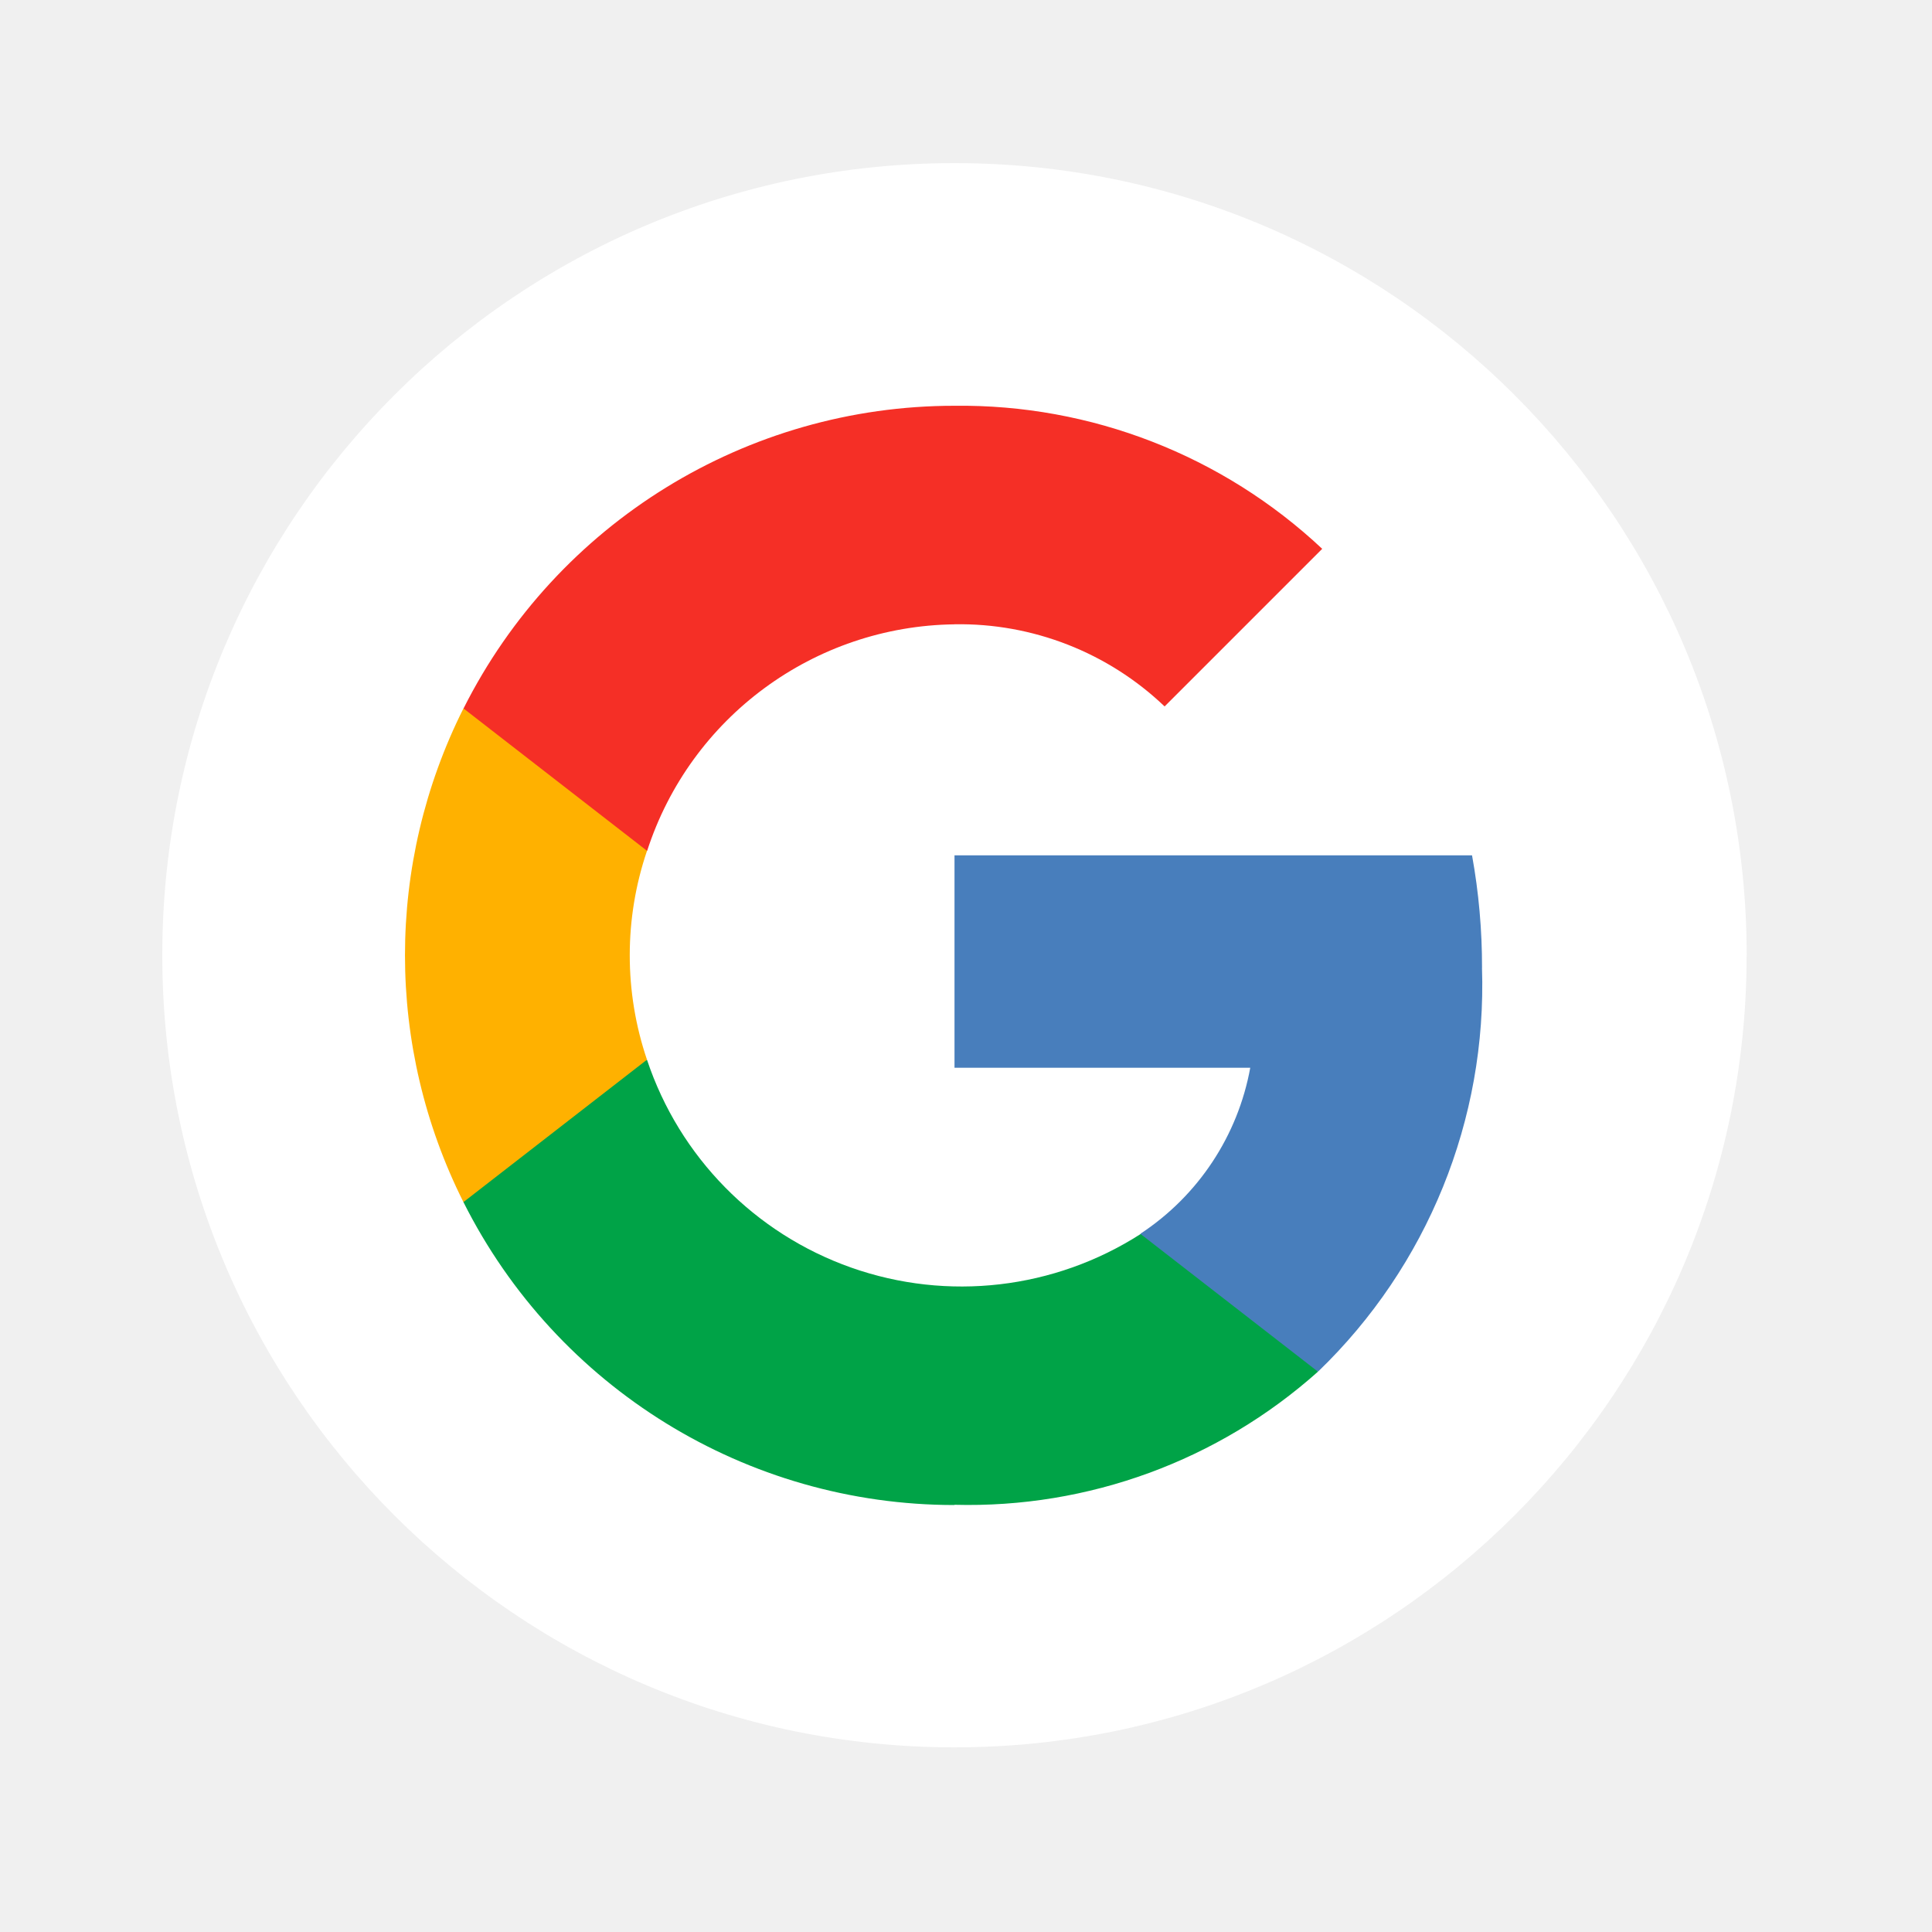
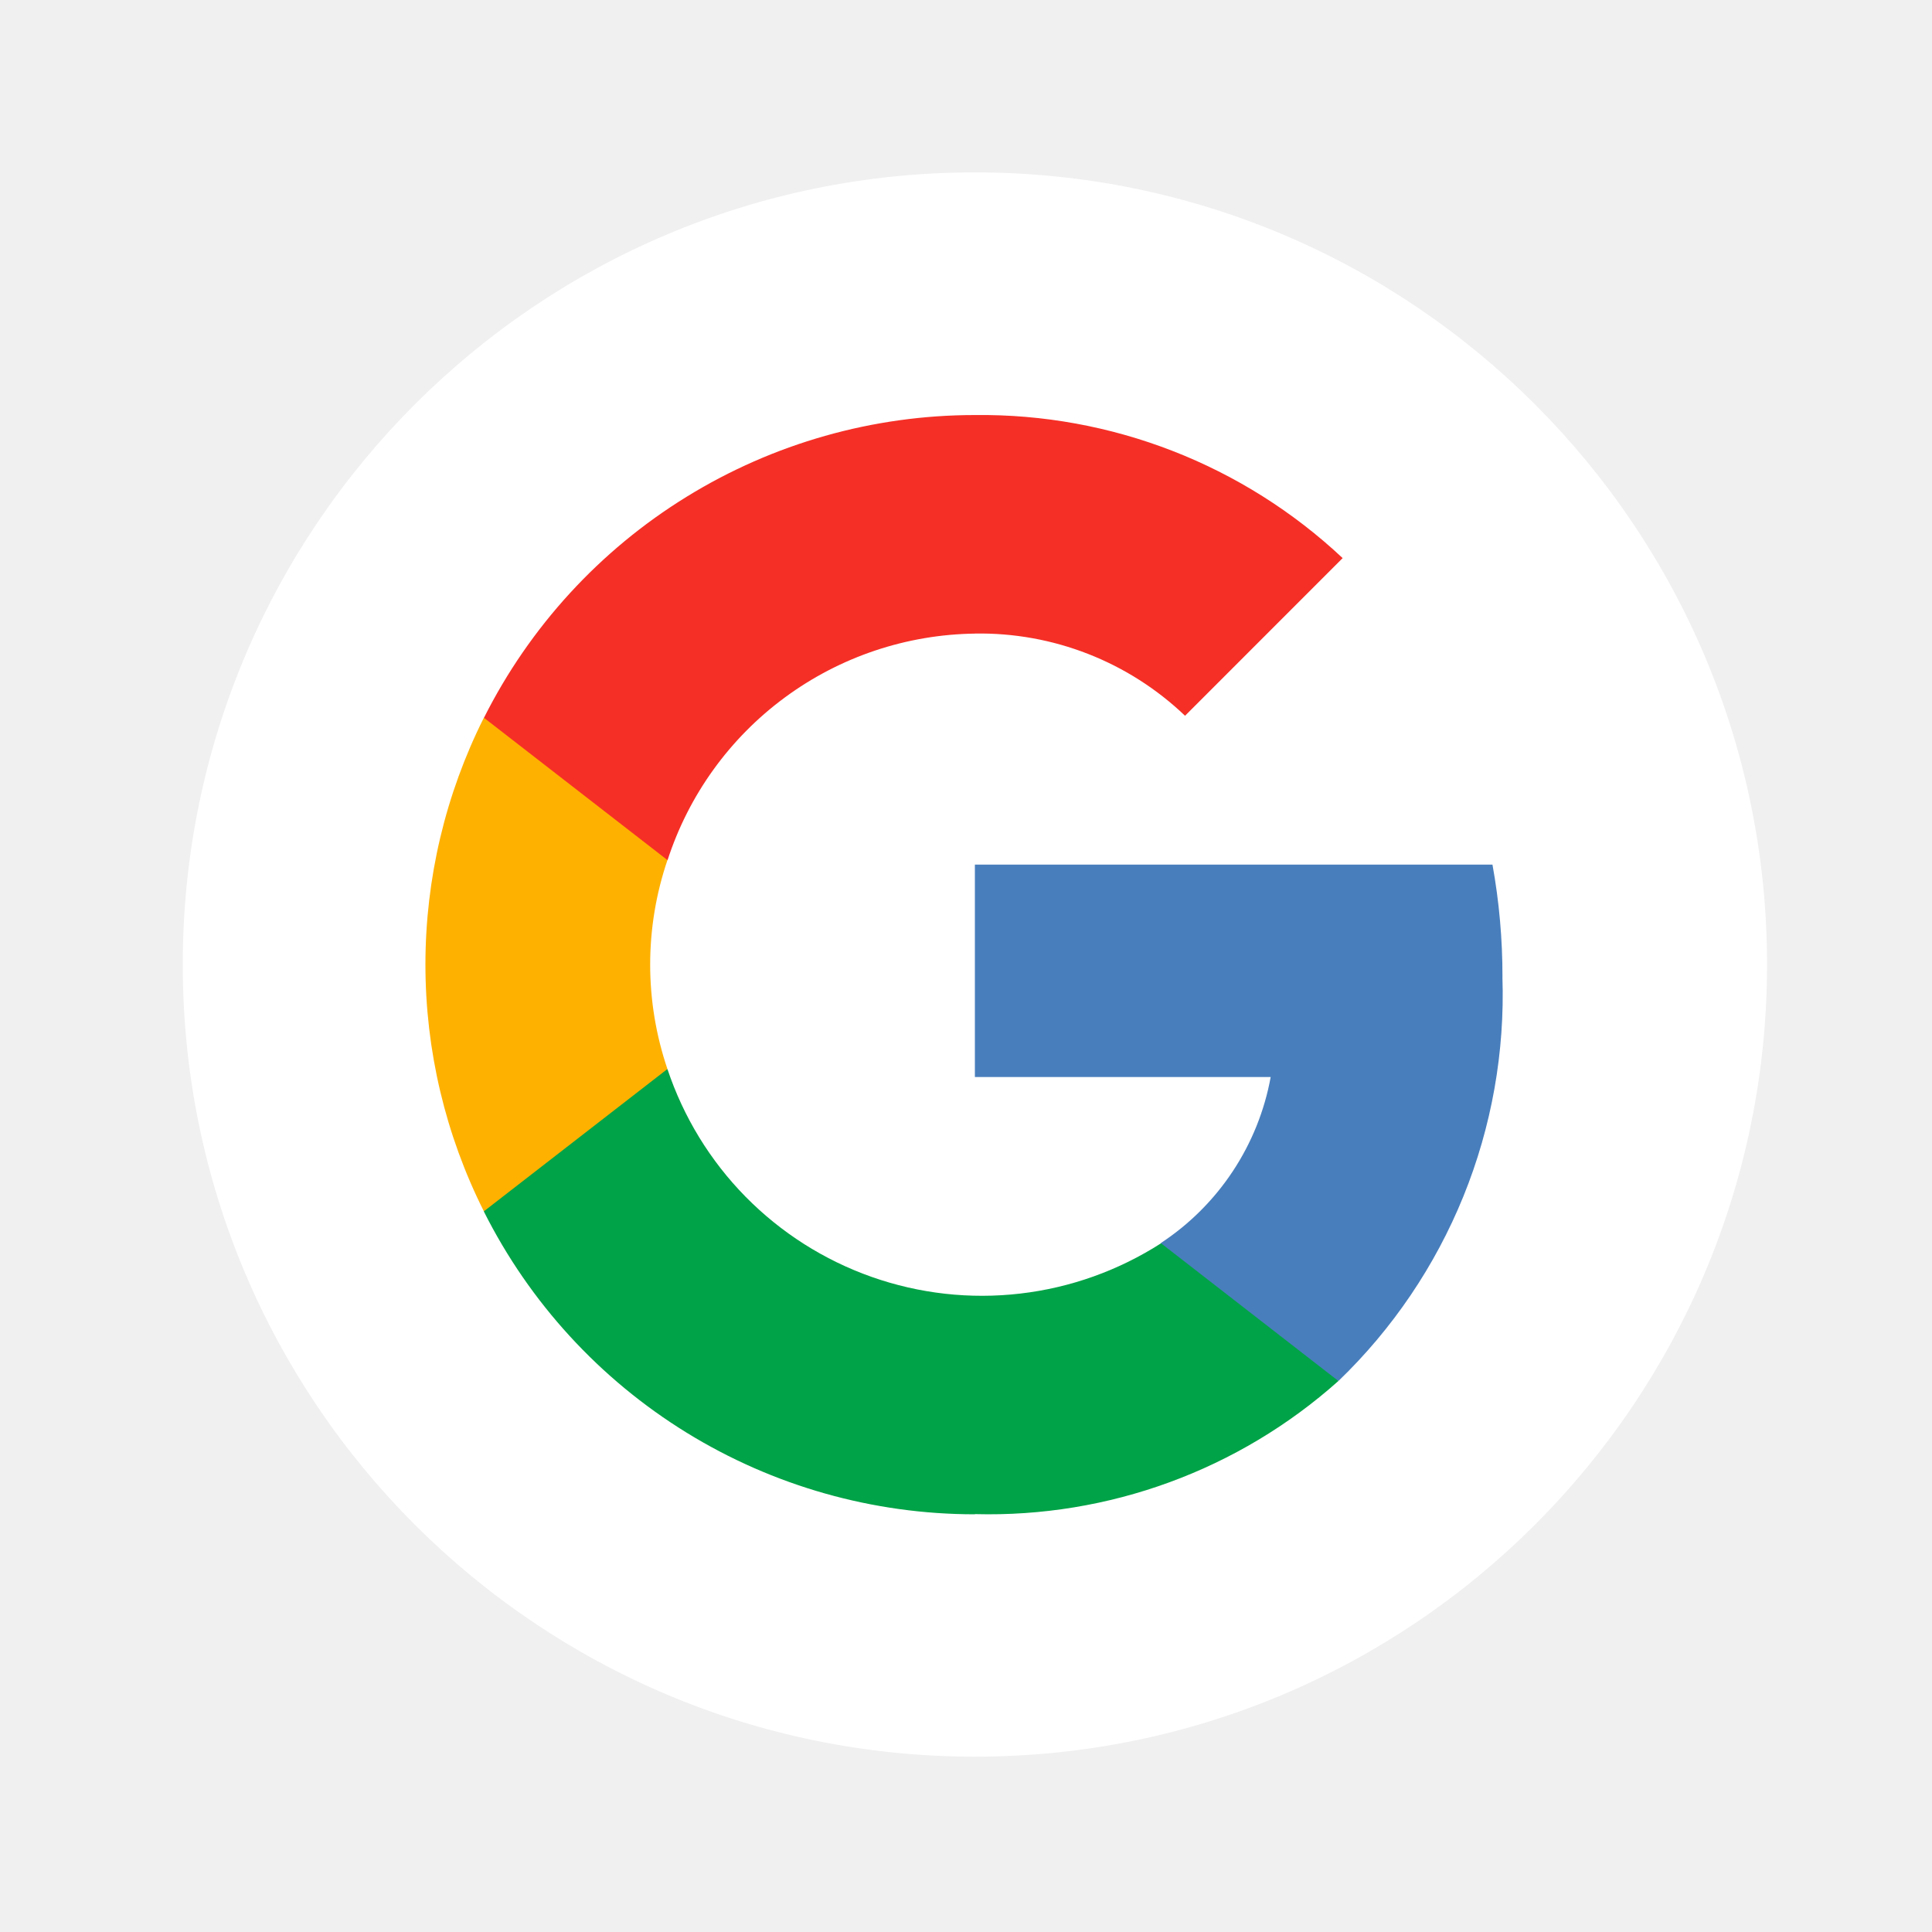
- <svg xmlns="http://www.w3.org/2000/svg" width="40" height="40" fill="none">
-   <path d="M36.163 19.777c0-9.058-7.343-16.4-16.401-16.4S3.36 10.718 3.36 19.776s7.343 16.401 16.4 16.401c9.059 0 16.402-7.343 16.402-16.4Z" fill="#fff" />
-   <path fill-rule="evenodd" clip-rule="evenodd" d="M30.684 20.036c.001-.78-.068-1.56-.207-2.327H19.762v4.398h6.123a5.236 5.236 0 0 1-2.27 3.434v2.855h3.676a11.099 11.099 0 0 0 3.392-8.363l.001.003Z" fill="#487EBC" />
-   <path fill-rule="evenodd" clip-rule="evenodd" d="M19.762 31.155a10.86 10.86 0 0 0 7.525-2.756l-3.672-2.85a6.865 6.865 0 0 1-10.219-3.606h-3.8v2.947a11.373 11.373 0 0 0 10.164 6.27l.002-.005Z" fill="#00A347" />
-   <path fill-rule="evenodd" clip-rule="evenodd" d="M13.395 21.94a6.727 6.727 0 0 1 0-4.323v-2.949h-3.8a11.393 11.393 0 0 0 0 10.22l3.801-2.949Z" fill="#FFB100" />
-   <path fill-rule="evenodd" clip-rule="evenodd" d="M19.762 12.925a6.148 6.148 0 0 1 4.35 1.701l3.263-3.263a10.935 10.935 0 0 0-7.613-2.962 11.374 11.374 0 0 0-10.165 6.267l3.801 2.949a6.781 6.781 0 0 1 6.367-4.691l-.003-.001Z" fill="#F52F26" />
+ <svg xmlns="http://www.w3.org/2000/svg" width="40" height="40" viewBox="0 0 40 40" fill="none">
+   <path d="M36.585 19.97C36.585 10.912 29.242 3.569 20.184 3.569C11.127 3.569 3.784 10.912 3.784 19.97C3.784 29.028 11.127 36.37 20.184 36.37C29.242 36.37 36.585 29.028 36.585 19.97Z" fill="white" />
+   <path fill-rule="evenodd" clip-rule="evenodd" d="M31.107 20.228C31.108 19.448 31.039 18.669 30.9 17.901H20.184V22.299H26.308C26.181 22.996 25.914 23.659 25.524 24.249C25.134 24.839 24.628 25.345 24.037 25.734V28.589H27.714C28.834 27.51 29.714 26.208 30.299 24.767C30.883 23.327 31.158 21.779 31.106 20.226L31.107 20.228Z" fill="#487EBC" />
+   <path fill-rule="evenodd" clip-rule="evenodd" d="M20.184 31.348C22.953 31.422 25.645 30.436 27.71 28.592L24.038 25.741C23.158 26.305 22.161 26.662 21.123 26.782C20.085 26.903 19.033 26.785 18.047 26.437C17.061 26.089 16.168 25.521 15.435 24.776C14.702 24.03 14.15 23.127 13.819 22.135H10.018V25.083C10.964 26.968 12.416 28.552 14.211 29.659C16.006 30.766 18.074 31.352 20.183 31.352L20.184 31.348Z" fill="#00A347" />
+   <path fill-rule="evenodd" clip-rule="evenodd" d="M13.818 22.132C13.342 20.73 13.342 19.211 13.818 17.809V14.86H10.018C9.222 16.446 8.808 18.196 8.808 19.97C8.808 21.744 9.222 23.494 10.018 25.079L13.819 22.132H13.818Z" fill="#FFB100" />
+   <path fill-rule="evenodd" clip-rule="evenodd" d="M20.185 13.117C21.802 13.09 23.365 13.701 24.535 14.819L27.798 11.555C25.738 9.621 23.01 8.56 20.185 8.593C18.076 8.593 16.009 9.179 14.214 10.286C12.419 11.392 10.967 12.976 10.02 14.861L13.821 17.809C14.258 16.46 15.108 15.281 16.25 14.44C17.392 13.598 18.769 13.136 20.188 13.118L20.185 13.117Z" fill="#F52F26" />
</svg>
